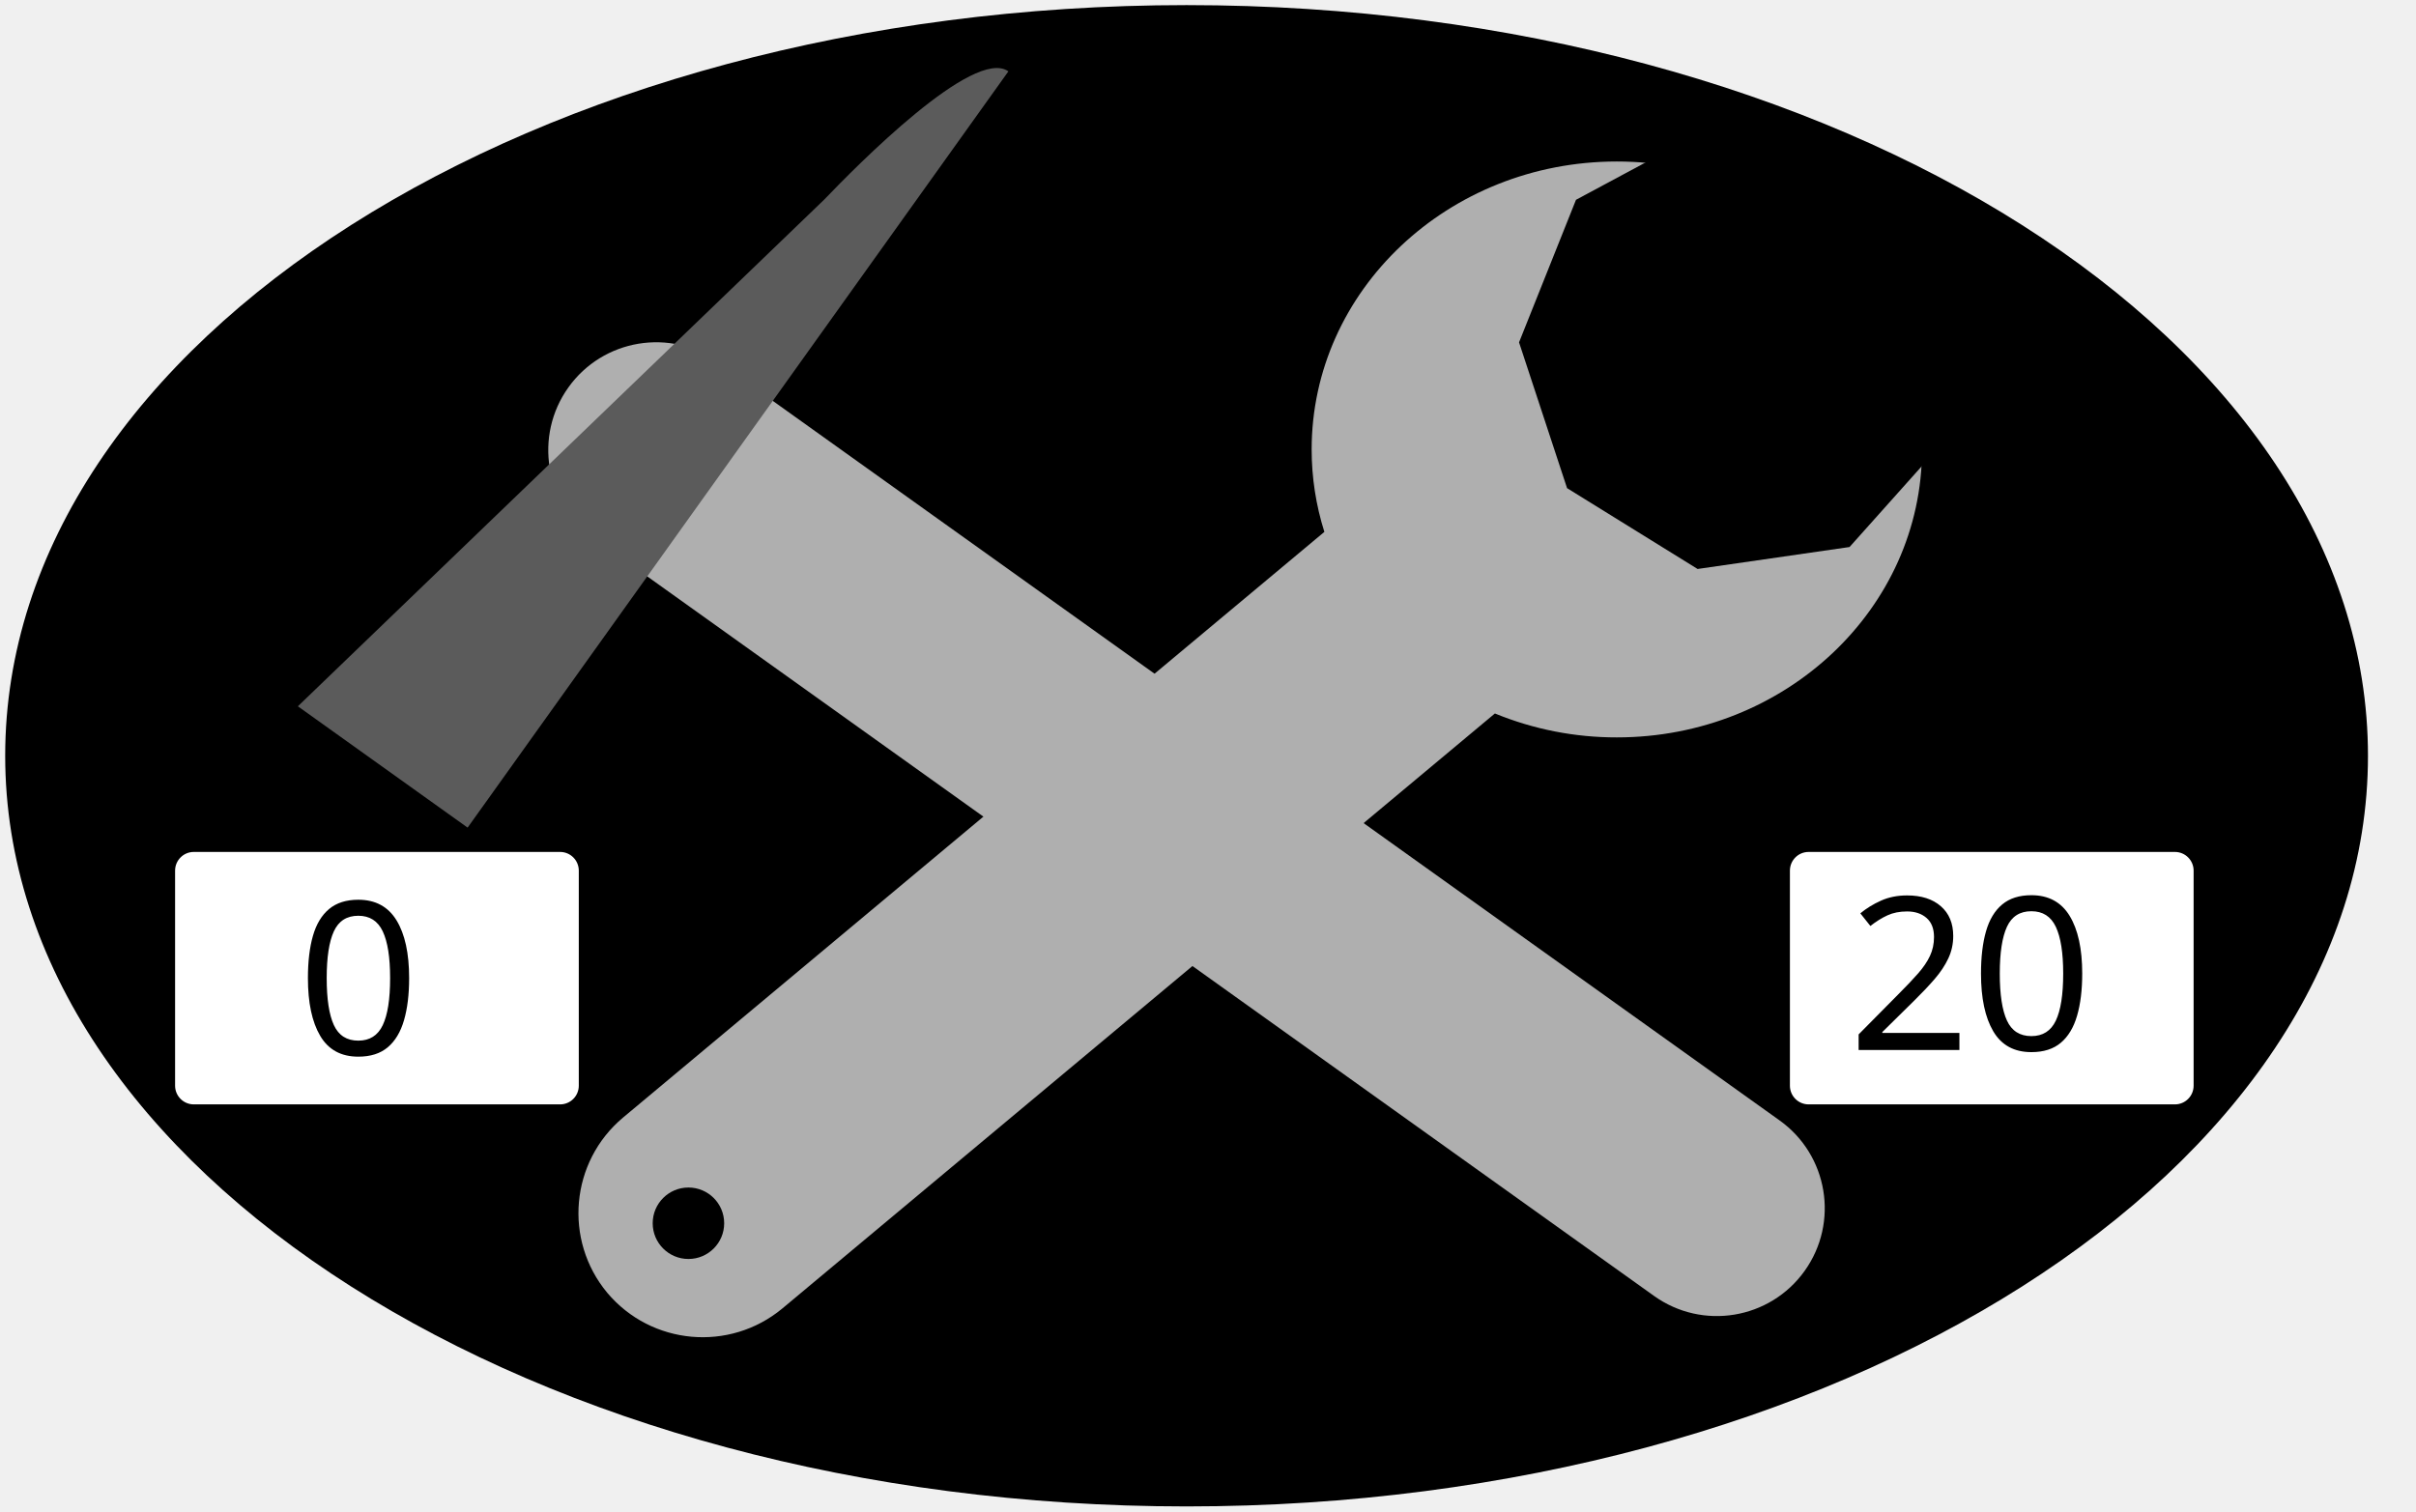
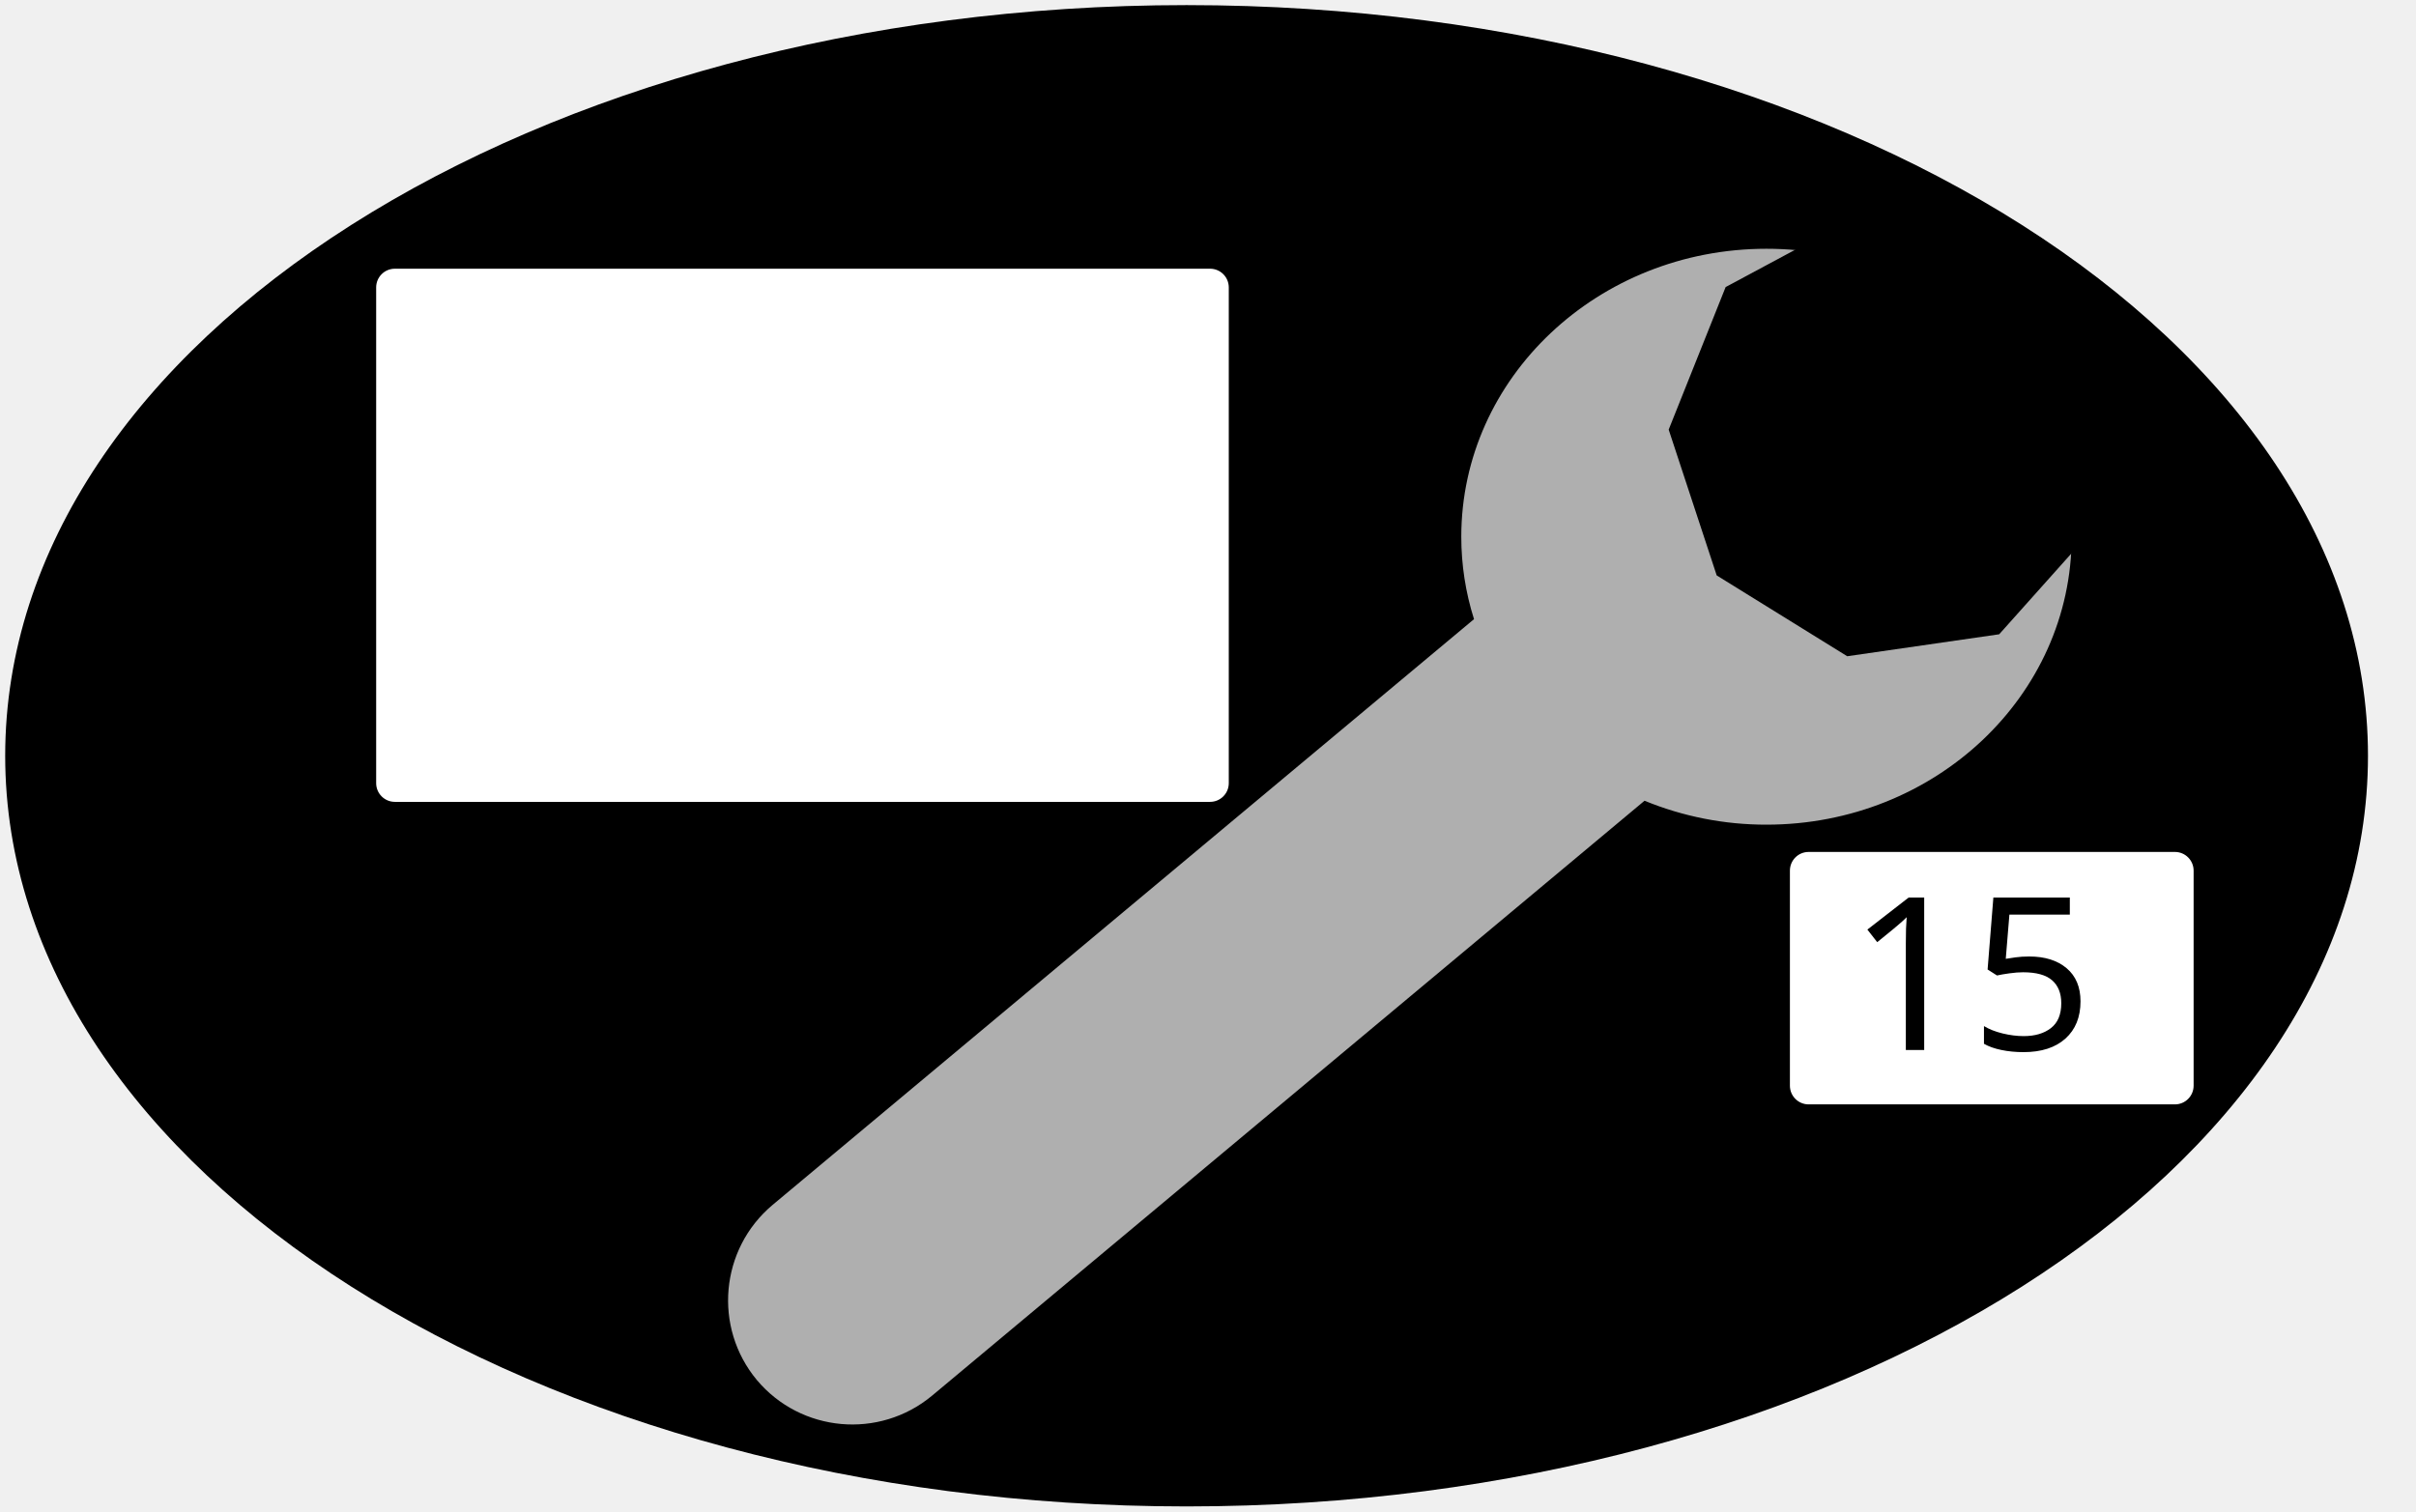
- <svg xmlns="http://www.w3.org/2000/svg" id="Layer_1" data-name="Layer 1" viewBox="0 0 1550 970">
+ <svg xmlns="http://www.w3.org/2000/svg" id="Layer_1" data-name="Layer 1" width="1550" height="970" viewBox="0 0 1550 970">
  <defs>
-     <style>.cls-1{fill:#afafaf;}.cls-2{fill:#5b5b5b;}.cls-3{fill:#fff;}.cls-4{font-size:137px;font-family:Kremlin;}</style>
+     <style>.cls-1{fill:#afafaf;}.cls-2{fill:#fff;}.cls-3{font-size:137px;font-family:Kremlin;}</style>
  </defs>
  <ellipse cx="761.26" cy="485" rx="757.93" ry="481.72" />
-   <path class="cls-1" d="M1037.29,103.64c-108.13,0-195.79,82.73-195.79,184.79a175.12,175.12,0,0,0,8.16,52.9l-450,375.9a80,80,0,0,0-10.09,112.38h0A80,80,0,0,0,501.9,839.7L959.06,457.86a205.23,205.23,0,0,0,78.23,15.35c108.13,0,195.79-82.73,195.79-184.78S1145.42,103.64,1037.29,103.64Z" />
-   <polygon points="974.55 219.7 1011.09 128.22 1097.88 81.64 1194.31 101.74 1255.26 179.12 1252.21 277.58 1186.59 351.04 1089.1 365.13 1005.36 313.26 974.55 219.7" />
-   <rect class="cls-1" x="273.78" y="462.85" width="974.93" height="138.47" rx="69.24" transform="translate(451.37 -343.46) rotate(35.56)" />
-   <path class="cls-2" d="M528.69,128.17,191.1,453.25,300,531.11,646.94,45.79h0C624.82,30,549.69,106.29,528.69,128.17Z" />
+   <path class="cls-1" d="M1133.29,159.64c-108.13,0-195.79,82.73-195.79,184.79a175.12,175.12,0,0,0,8.16,52.9l-450,375.9a80,80,0,0,0-10.09,112.38h0A80,80,0,0,0,597.9,895.7l457.16-381.84a205.23,205.23,0,0,0,78.23,15.35c108.13,0,195.79-82.73,195.79-184.78S1241.42,159.64,1133.29,159.64Z" />
+   <polygon points="1070.55 275.7 1107.09 184.22 1193.88 137.64 1290.31 157.74 1351.26 235.12 1348.21 333.58 1282.59 407.04 1185.1 421.13 1101.36 369.26 1070.55 275.7" />
  <circle cx="441.67" cy="785" r="22.93" />
-   <rect class="cls-3" x="1148.33" y="546.72" width="259" height="162" rx="12" />
-   <rect class="cls-3" x="112.33" y="546.72" width="259" height="162" rx="12" />
-   <text class="cls-4" transform="translate(1185.84 673.81)">20</text>
-   <text class="cls-4" transform="translate(190.83 676.72)">0</text>
+   <rect class="cls-2" x="1148.33" y="546.72" width="259" height="162" rx="12" />
+   <rect class="cls-2" x="241.33" y="172.44" width="547" height="342.14" rx="12" />
+   <text class="cls-3" transform="translate(1185.84 673.81)">15</text>
</svg>
